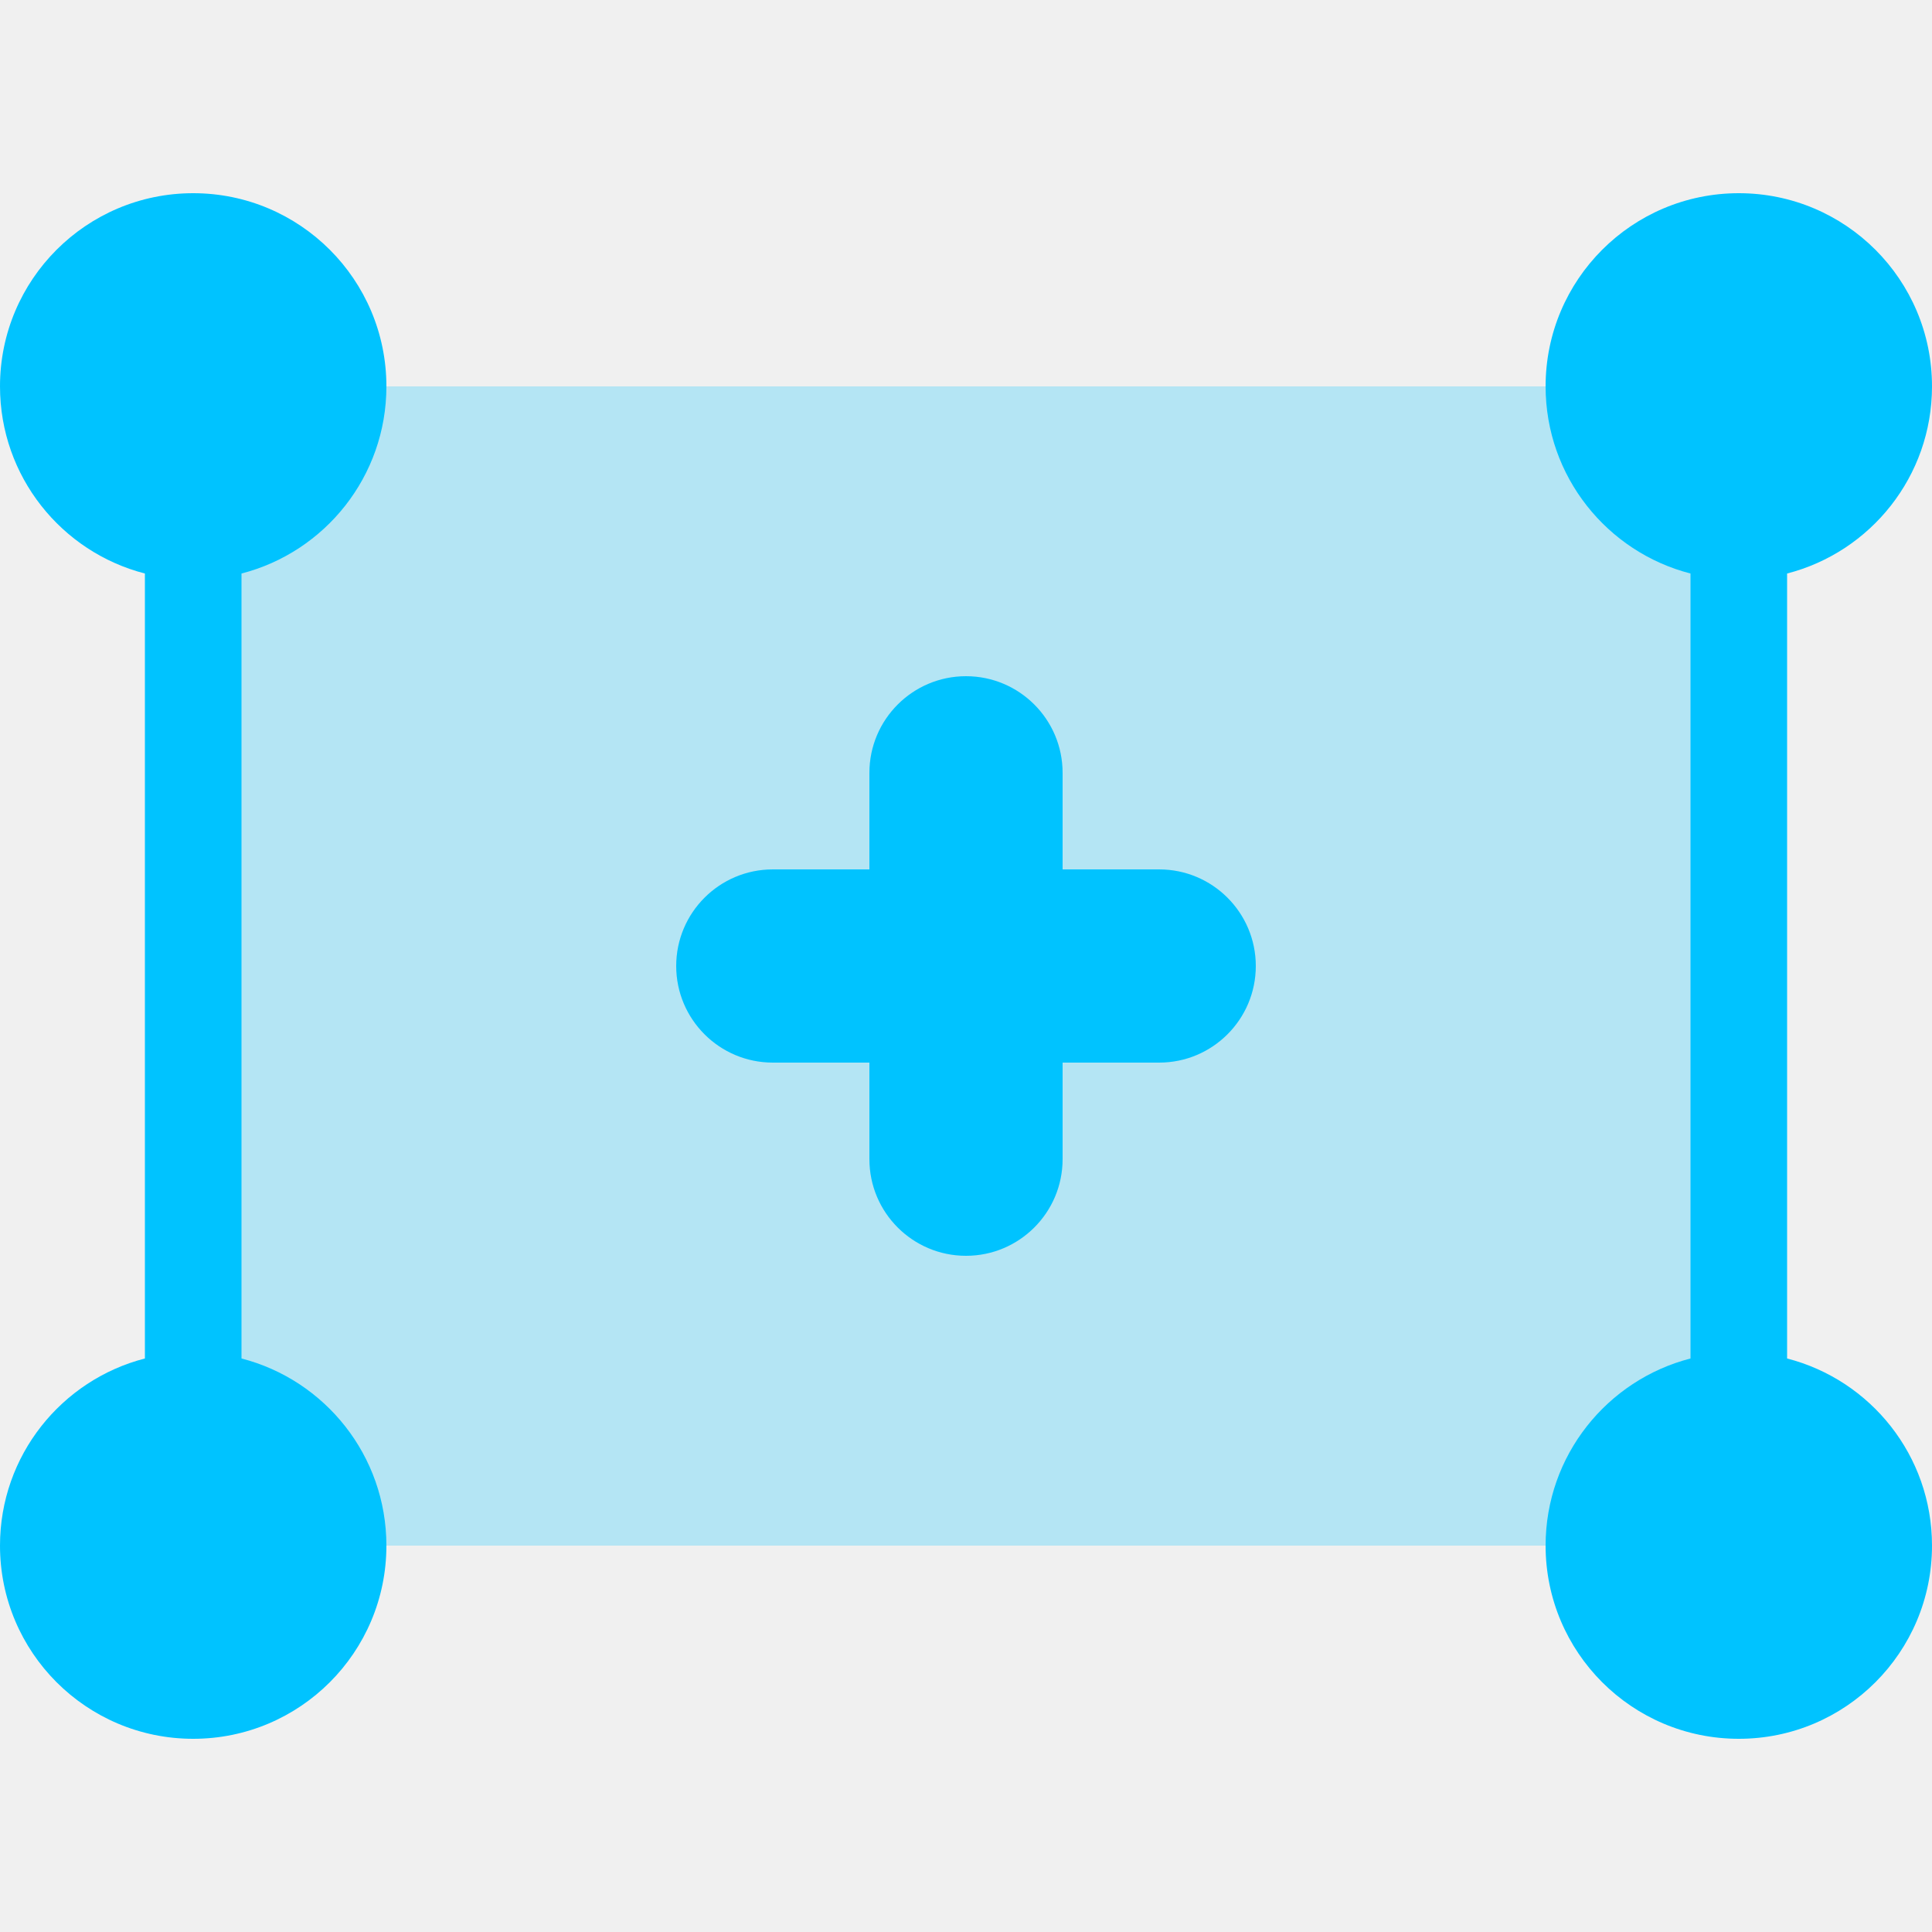
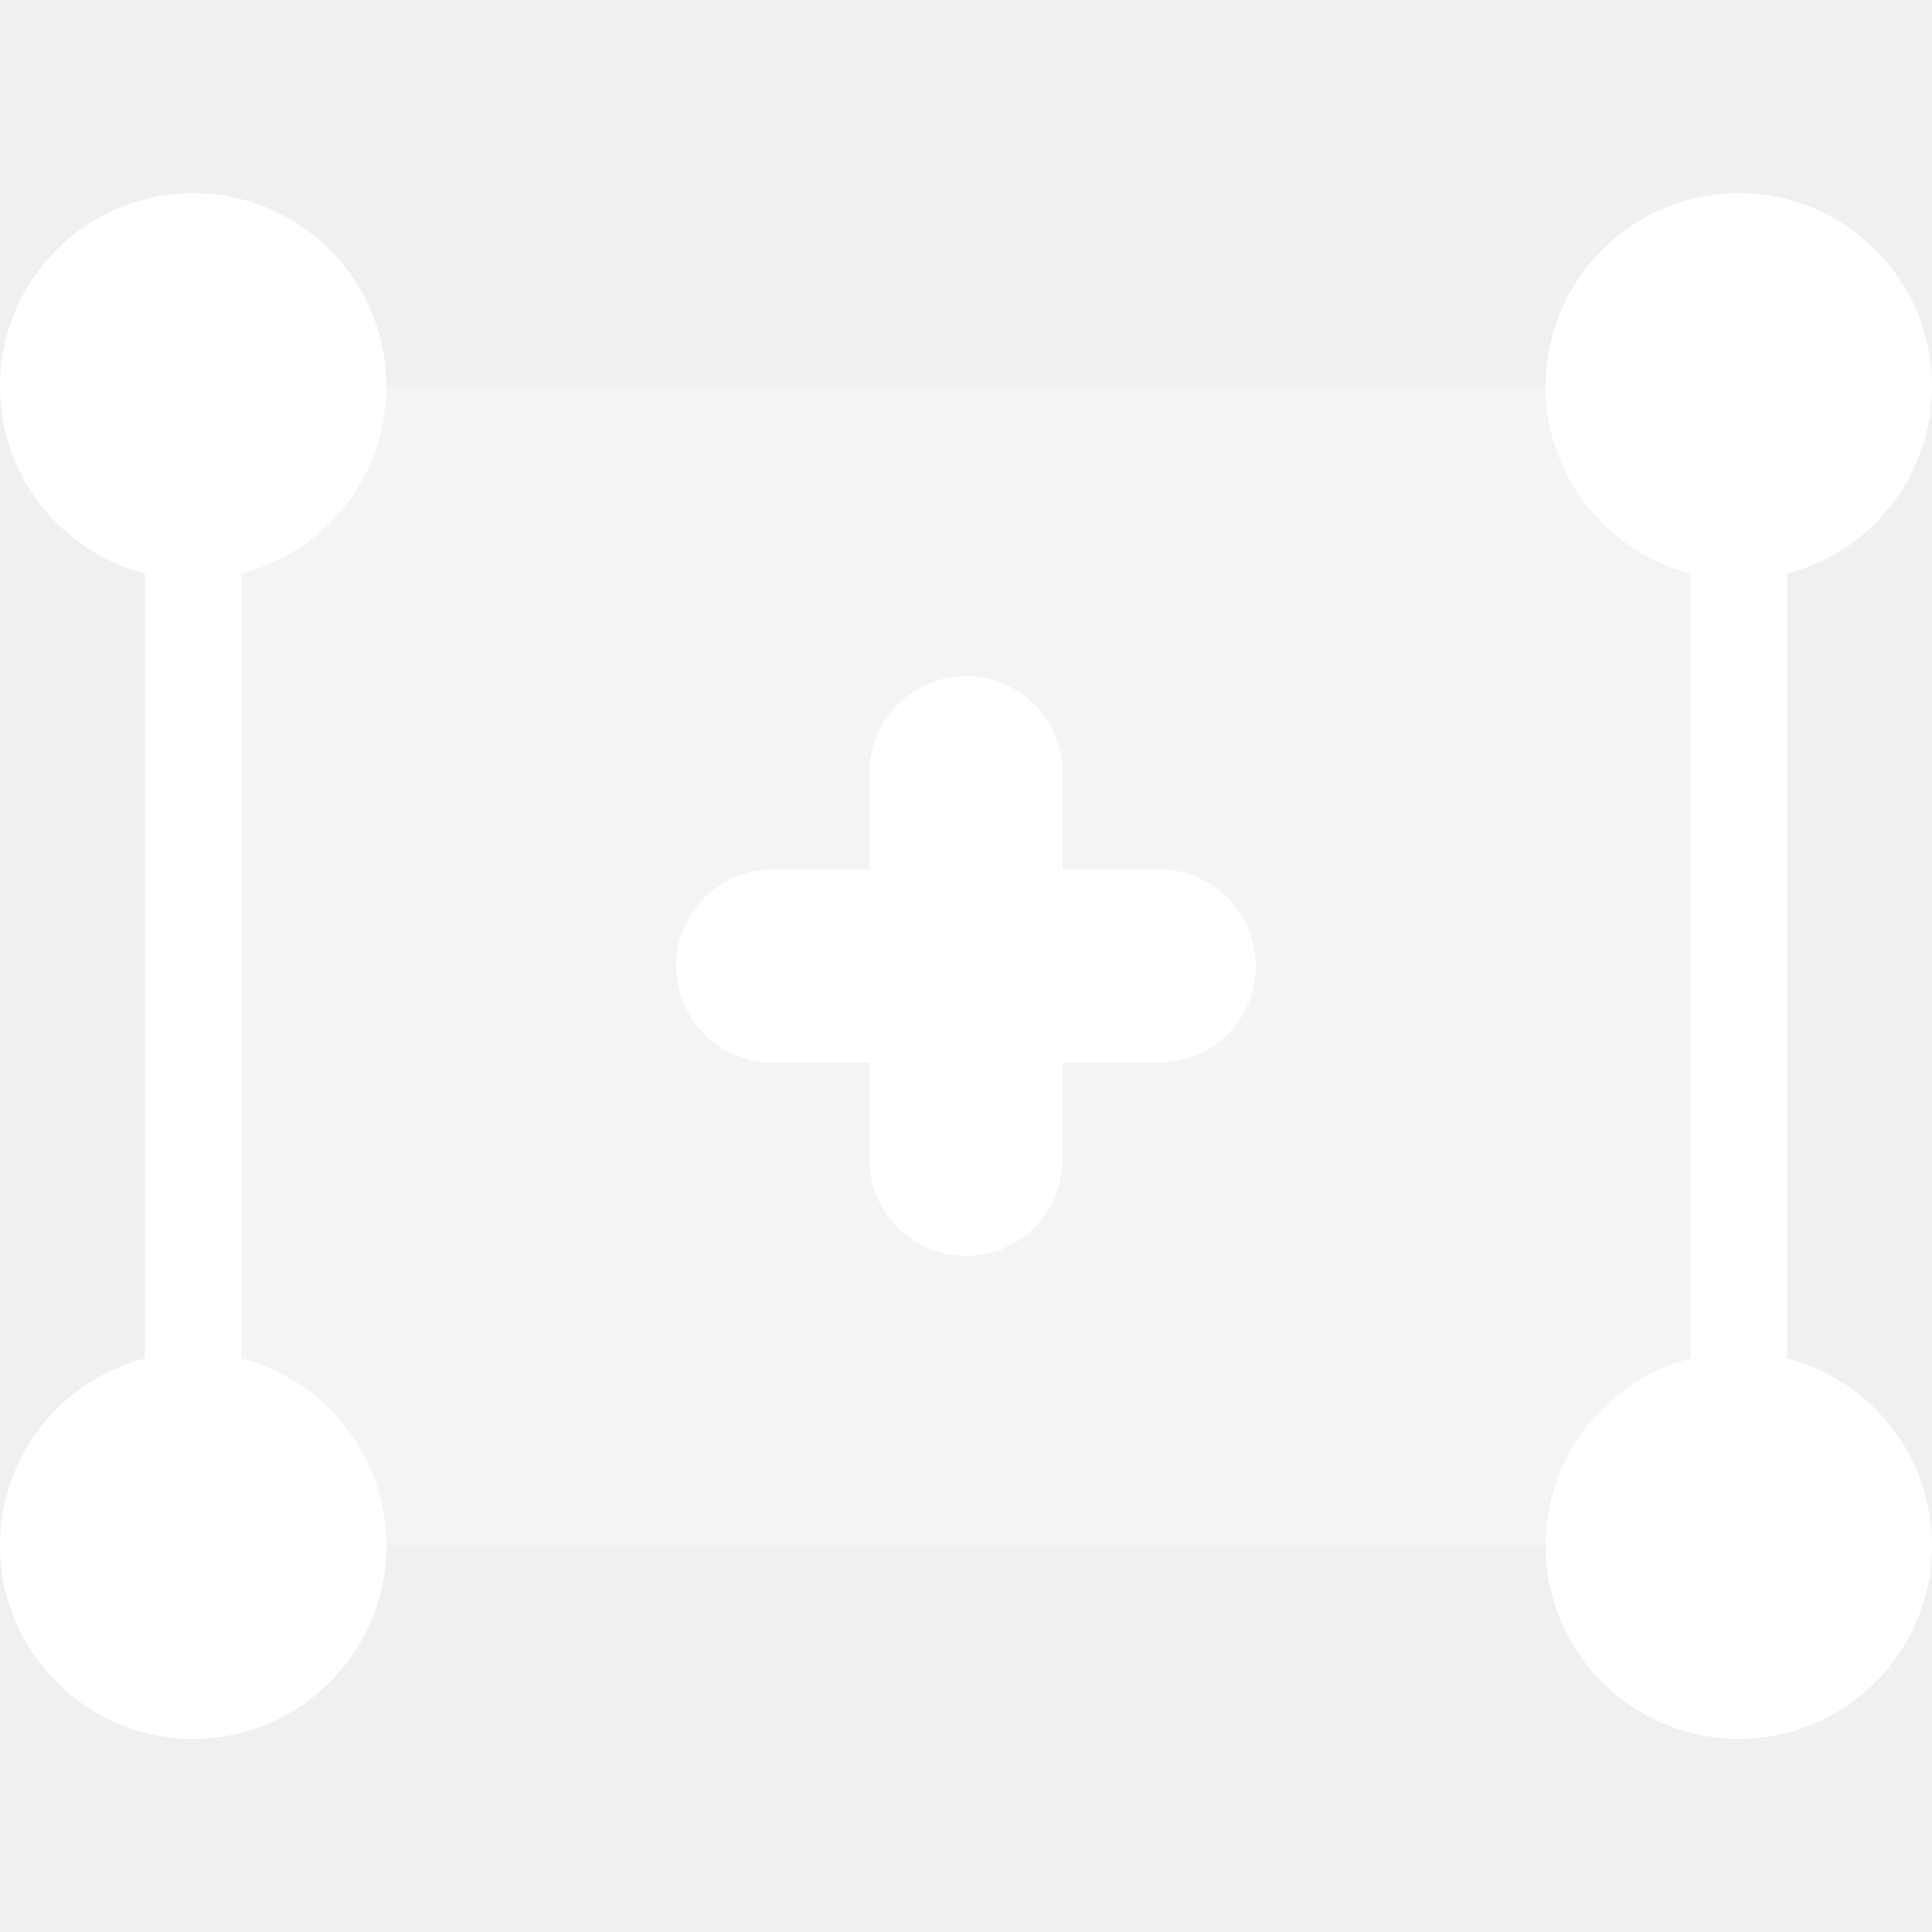
<svg xmlns="http://www.w3.org/2000/svg" width="20px" height="20px" viewBox="0 0 20 20" version="1.1">
  <g id="Sound/General/Copy" stroke="none" stroke-width="1" fill="none" fill-rule="evenodd">
-     <g id="Secondary-Color" opacity="0.25" transform="translate(2, 4)" fill="#00c3ff">
+     <g id="Secondary-Color" opacity="0.25" transform="translate(2, 4)" fill="#ffffff">
      <rect id="selection" x="0" y="0" width="16" height="12" />
    </g>
-     <g id="Primary-Color" transform="translate(0, 2)" fill="#00c3ff" fill-rule="nonzero">
+     <g id="Primary-Color" transform="translate(0, 2)" fill="#ffffff" fill-rule="nonzero">
      <path d="M1.5,3.937 C0.637,3.715 0,2.932 0,2 C0,0.895 0.895,0 2,0 C3.105,0 4,0.895 4,2 C4,2.932 3.363,3.715 2.5,3.937 L2.5,12.063 C3.363,12.285 4,13.068 4,14 C4,15.105 3.105,16 2,16 C0.895,16 0,15.105 0,14 C0,13.068 0.637,12.285 1.5,12.063 L1.5,3.937 Z M17.5,12.063 L17.5,3.937 C16.637,3.715 16,2.932 16,2 C16,0.895 16.895,0 18,0 C19.105,0 20,0.895 20,2 C20,2.932 19.363,3.715 18.5,3.937 L18.5,12.063 C19.363,12.285 20,13.068 20,14 C20,15.105 19.105,16 18,16 C16.895,16 16,15.105 16,14 C16,13.068 16.637,12.285 17.5,12.063 Z M11,7 L12,7 C12.552,7 13,7.448 13,8 C13,8.552 12.552,9 12,9 L11,9 L11,10 C11,10.552 10.552,11 10,11 C9.448,11 9,10.552 9,10 L9,9 L8,9 C7.448,9 7,8.552 7,8 C7,7.448 7.448,7 8,7 L9,7 L9,6 C9,5.448 9.448,5 10,5 C10.552,5 11,5.448 11,6 L11,7 Z" id="handles-and-plus" />
    </g>
  </g>
</svg>
